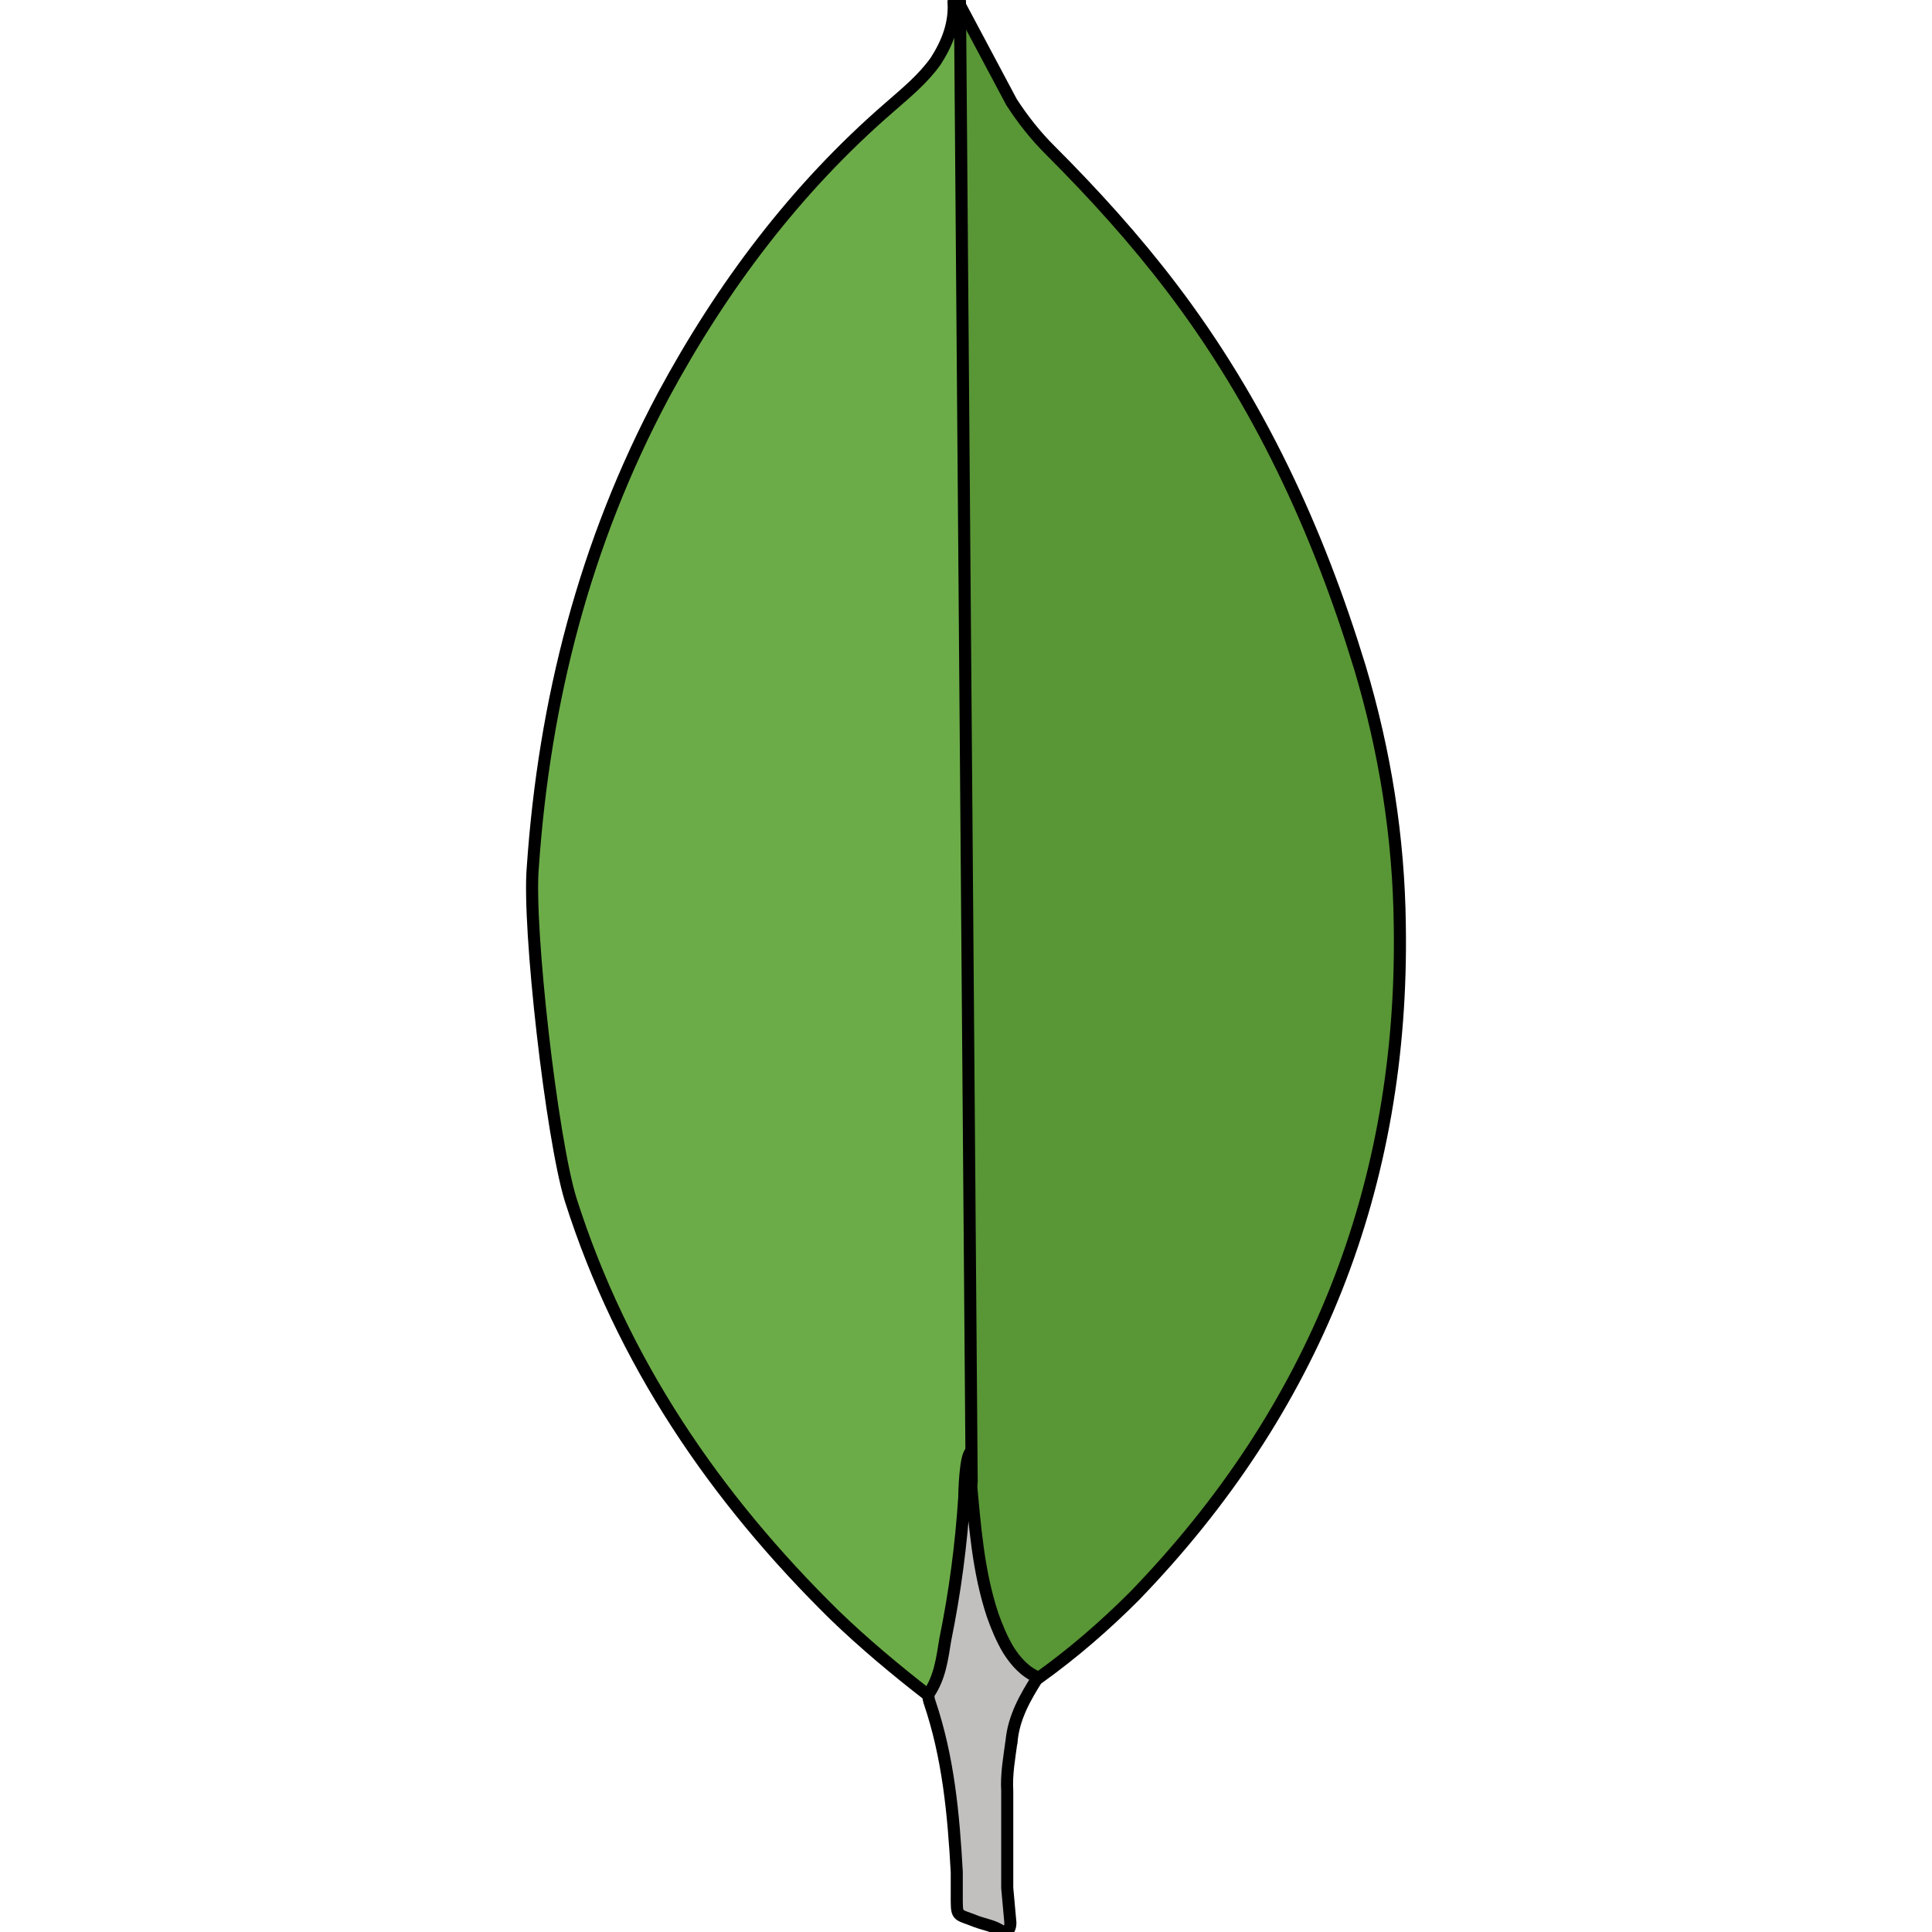
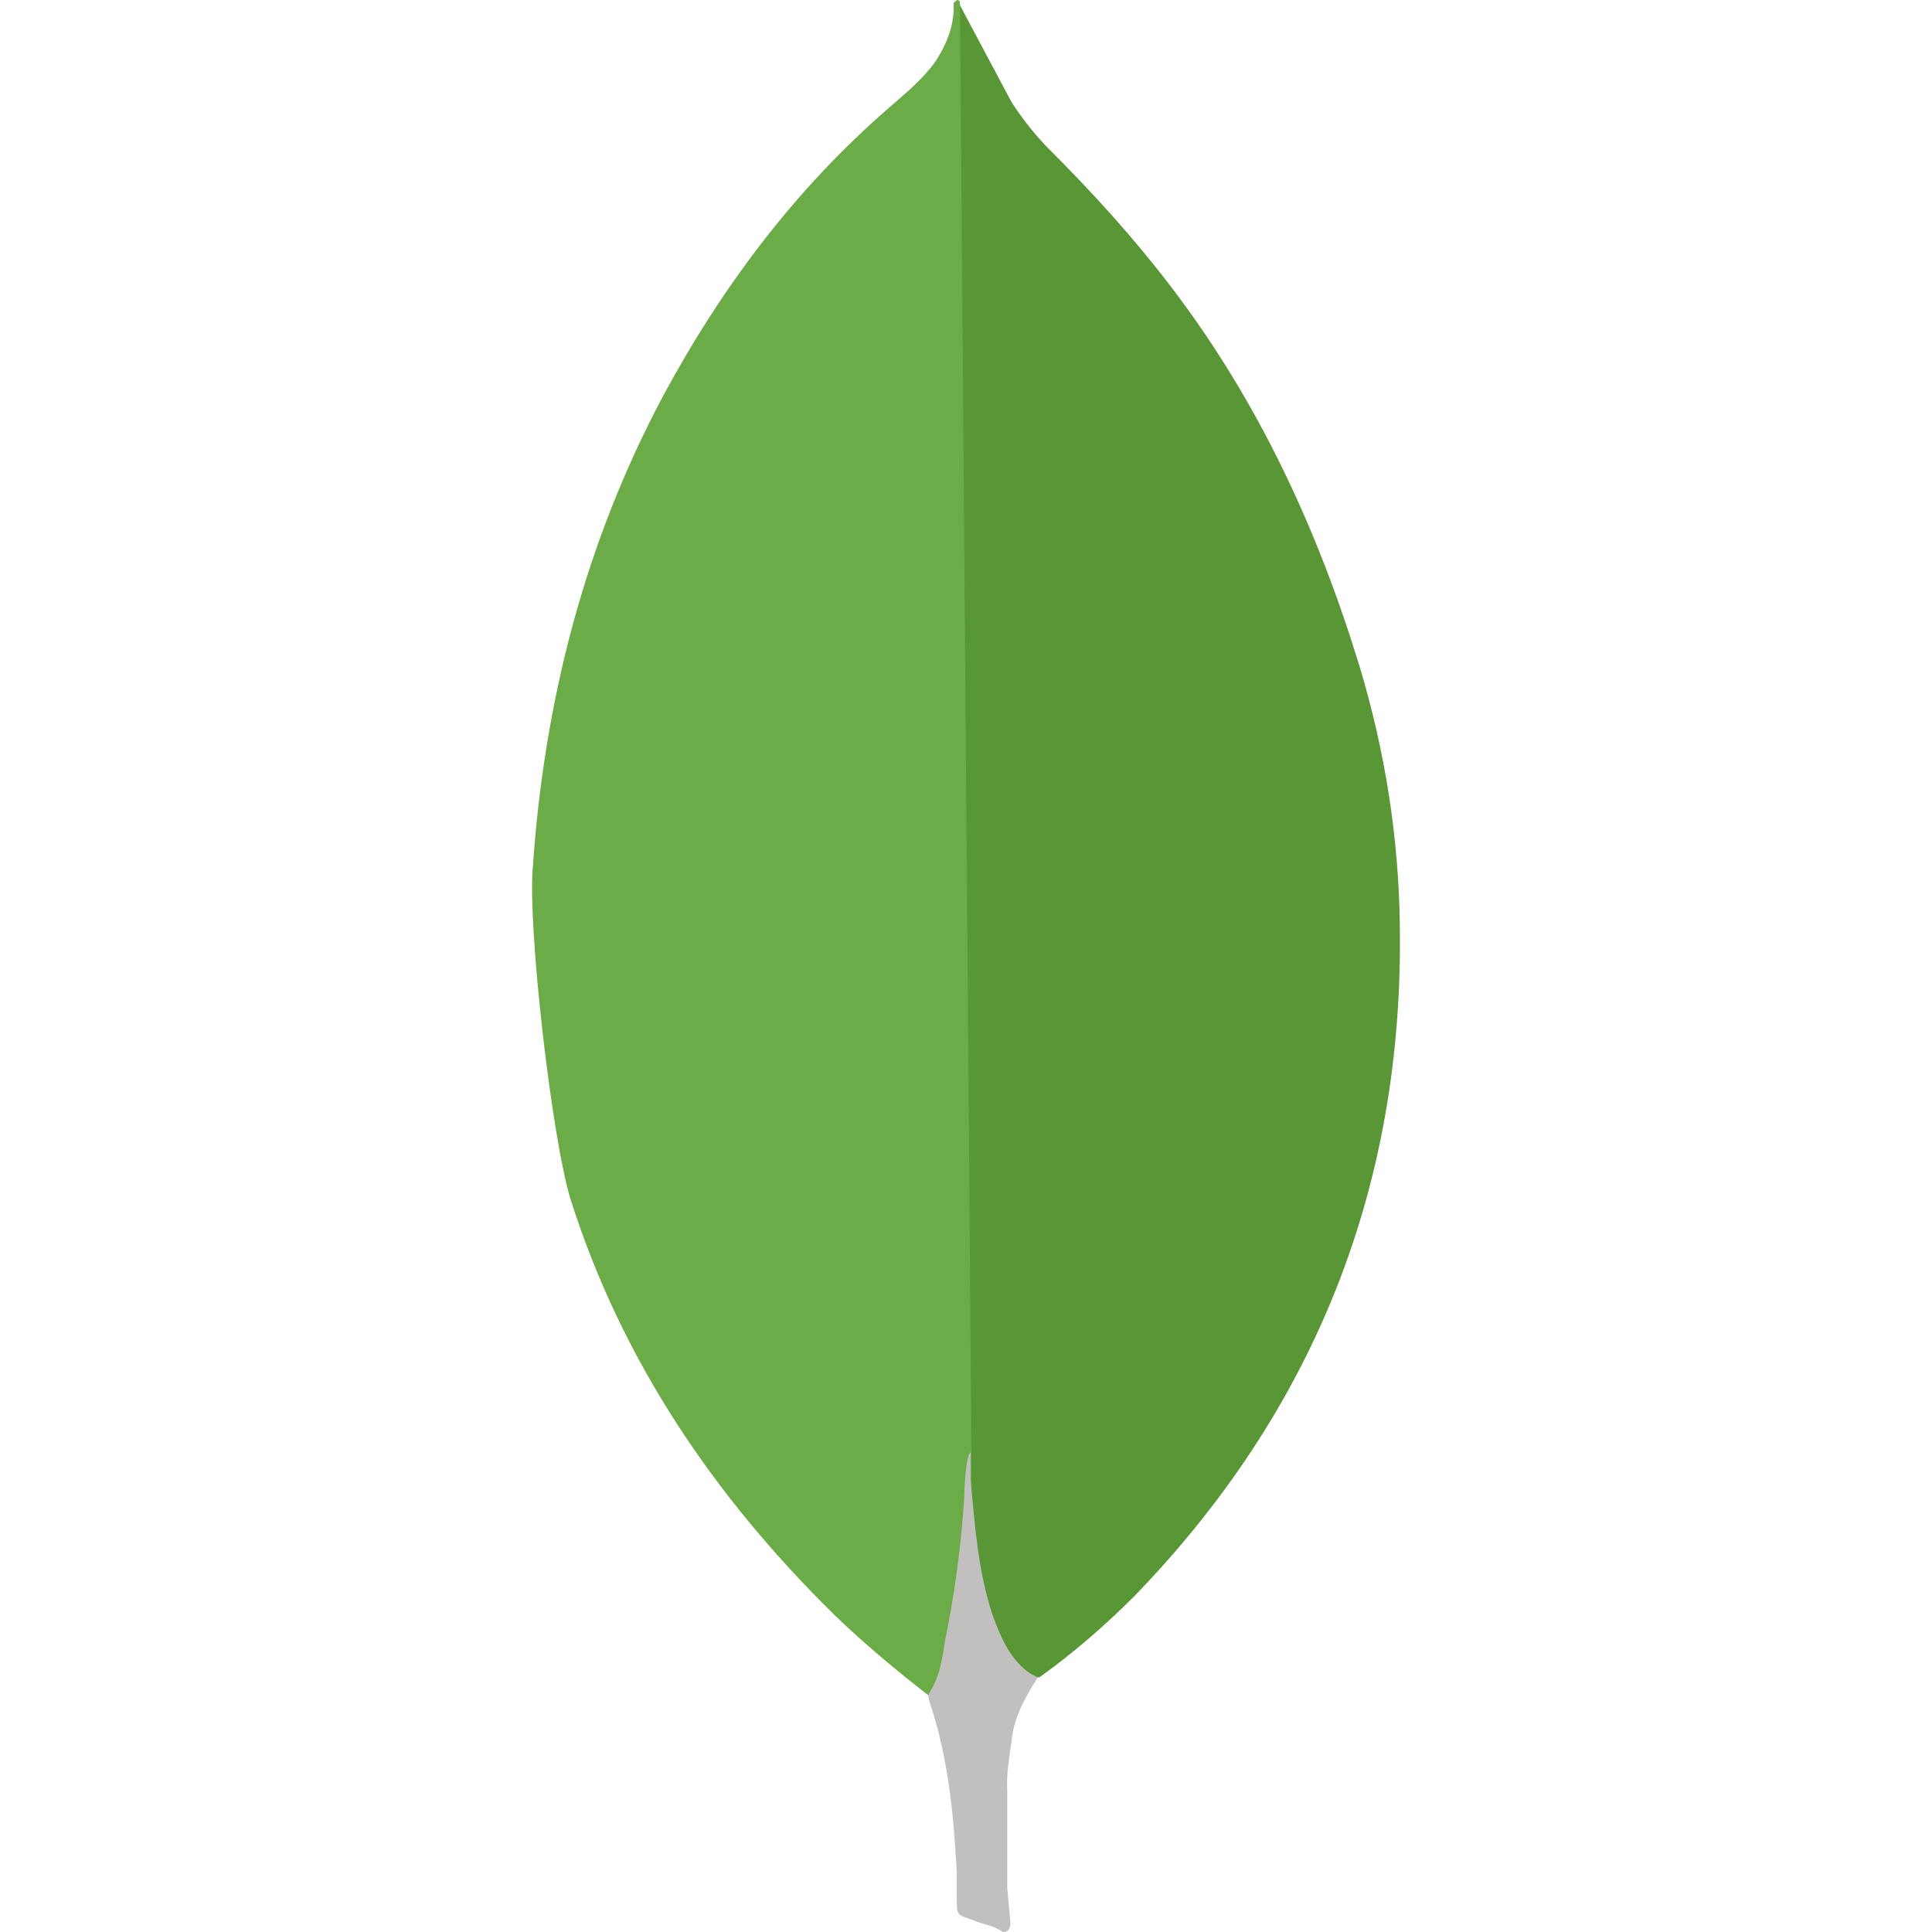
- <svg xmlns="http://www.w3.org/2000/svg" viewBox="0 0 32 32" stroke="#000" stroke-width="0.2">
+ <svg xmlns="http://www.w3.org/2000/svg" viewBox="0 0 32 32" fill="rgb(0, 0, 0)">
  <path d="M15.9.087l.854 1.604c.192.296.4.558.645.802.715.715 1.394 1.464 2.004 2.266 1.447 1.9 2.423 4.01 3.12 6.292.418 1.394.645 2.824.662 4.27.07 4.323-1.412 8.035-4.4 11.12-.488.488-1.01.94-1.57 1.342-.296 0-.436-.227-.558-.436-.227-.383-.366-.82-.436-1.255-.105-.523-.174-1.046-.14-1.586v-.244C16.057 24.21 15.796.21 15.9.087z" fill="#599636">
    </path>
  <path d="M15.9.034c-.035-.07-.07-.017-.105.017.017.35-.105.662-.296.96-.21.296-.488.523-.767.767-1.55 1.342-2.77 2.963-3.747 4.776-1.3 2.44-1.97 5.055-2.16 7.808-.087.993.314 4.497.627 5.508.854 2.684 2.388 4.933 4.375 6.885.488.47 1.01.906 1.55 1.325.157 0 .174-.14.21-.244a4.78 4.78 0 0 0 .157-.68l.35-2.614L15.9.034z" fill="#6cac48">
    </path>
  <path d="M16.754 28.845c.035-.4.227-.732.436-1.063-.21-.087-.366-.26-.488-.453-.105-.174-.192-.383-.26-.575-.244-.732-.296-1.5-.366-2.248v-.453c-.087.07-.105.662-.105.75a17.37 17.37 0 0 1-.314 2.353c-.052.314-.087.627-.28.906 0 .035 0 .07.017.122.314.924.4 1.865.453 2.824v.35c0 .418-.017.33.33.47.14.052.296.07.436.174.105 0 .122-.087.122-.157l-.052-.575v-1.604c-.017-.28.035-.558.07-.82z" fill="#c2bfbf">
    </path>
</svg>
